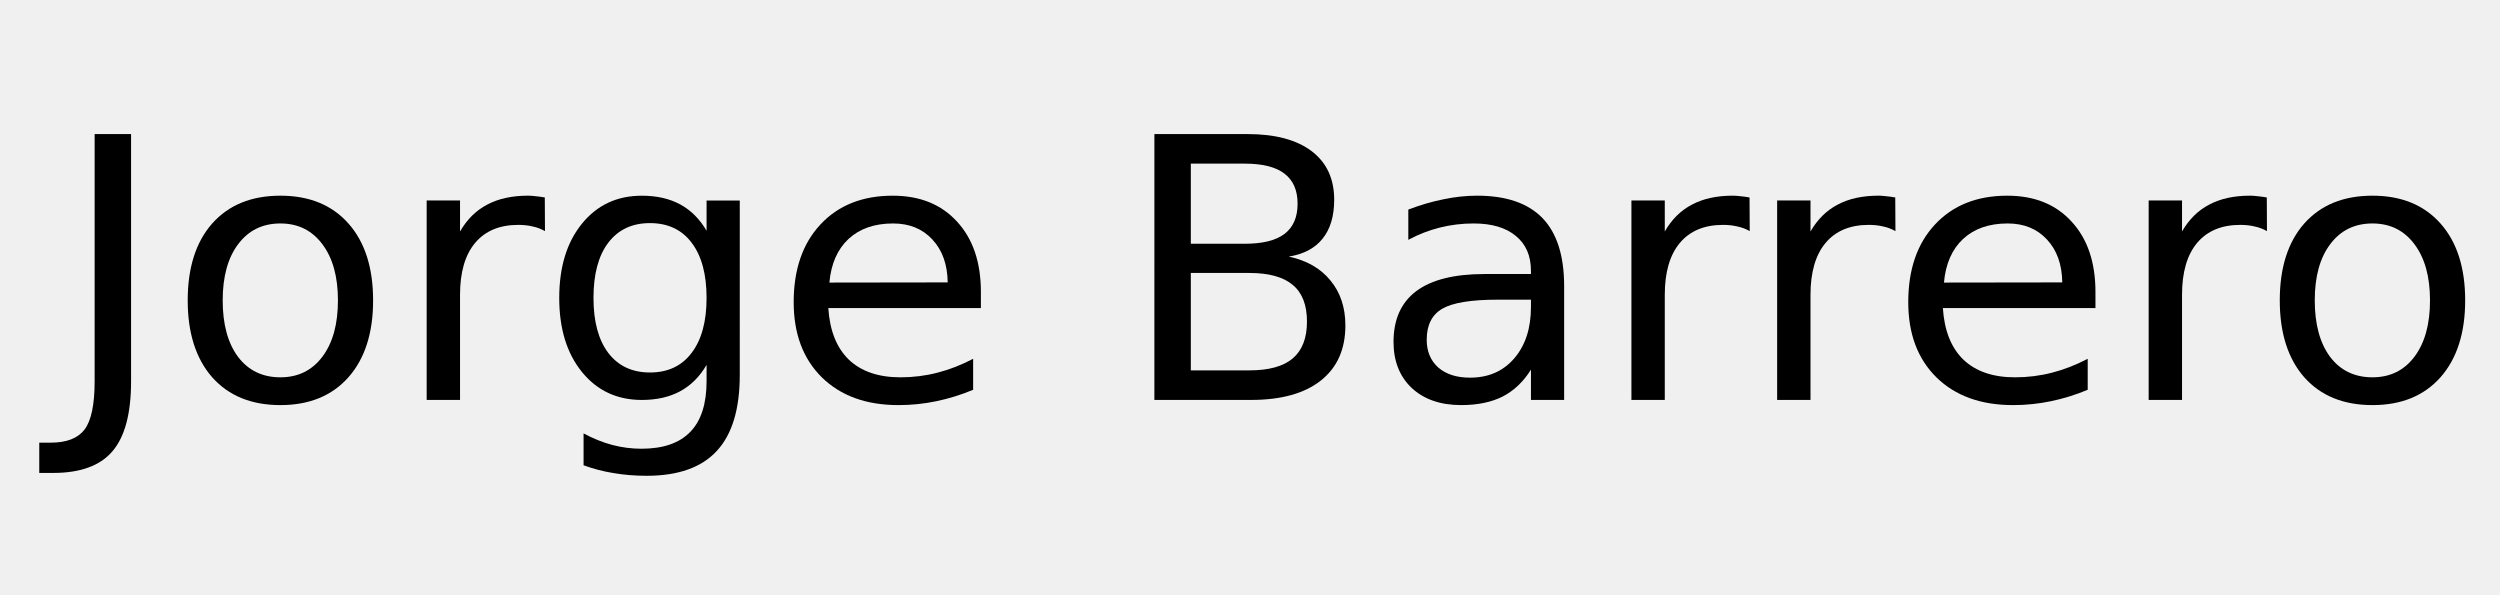
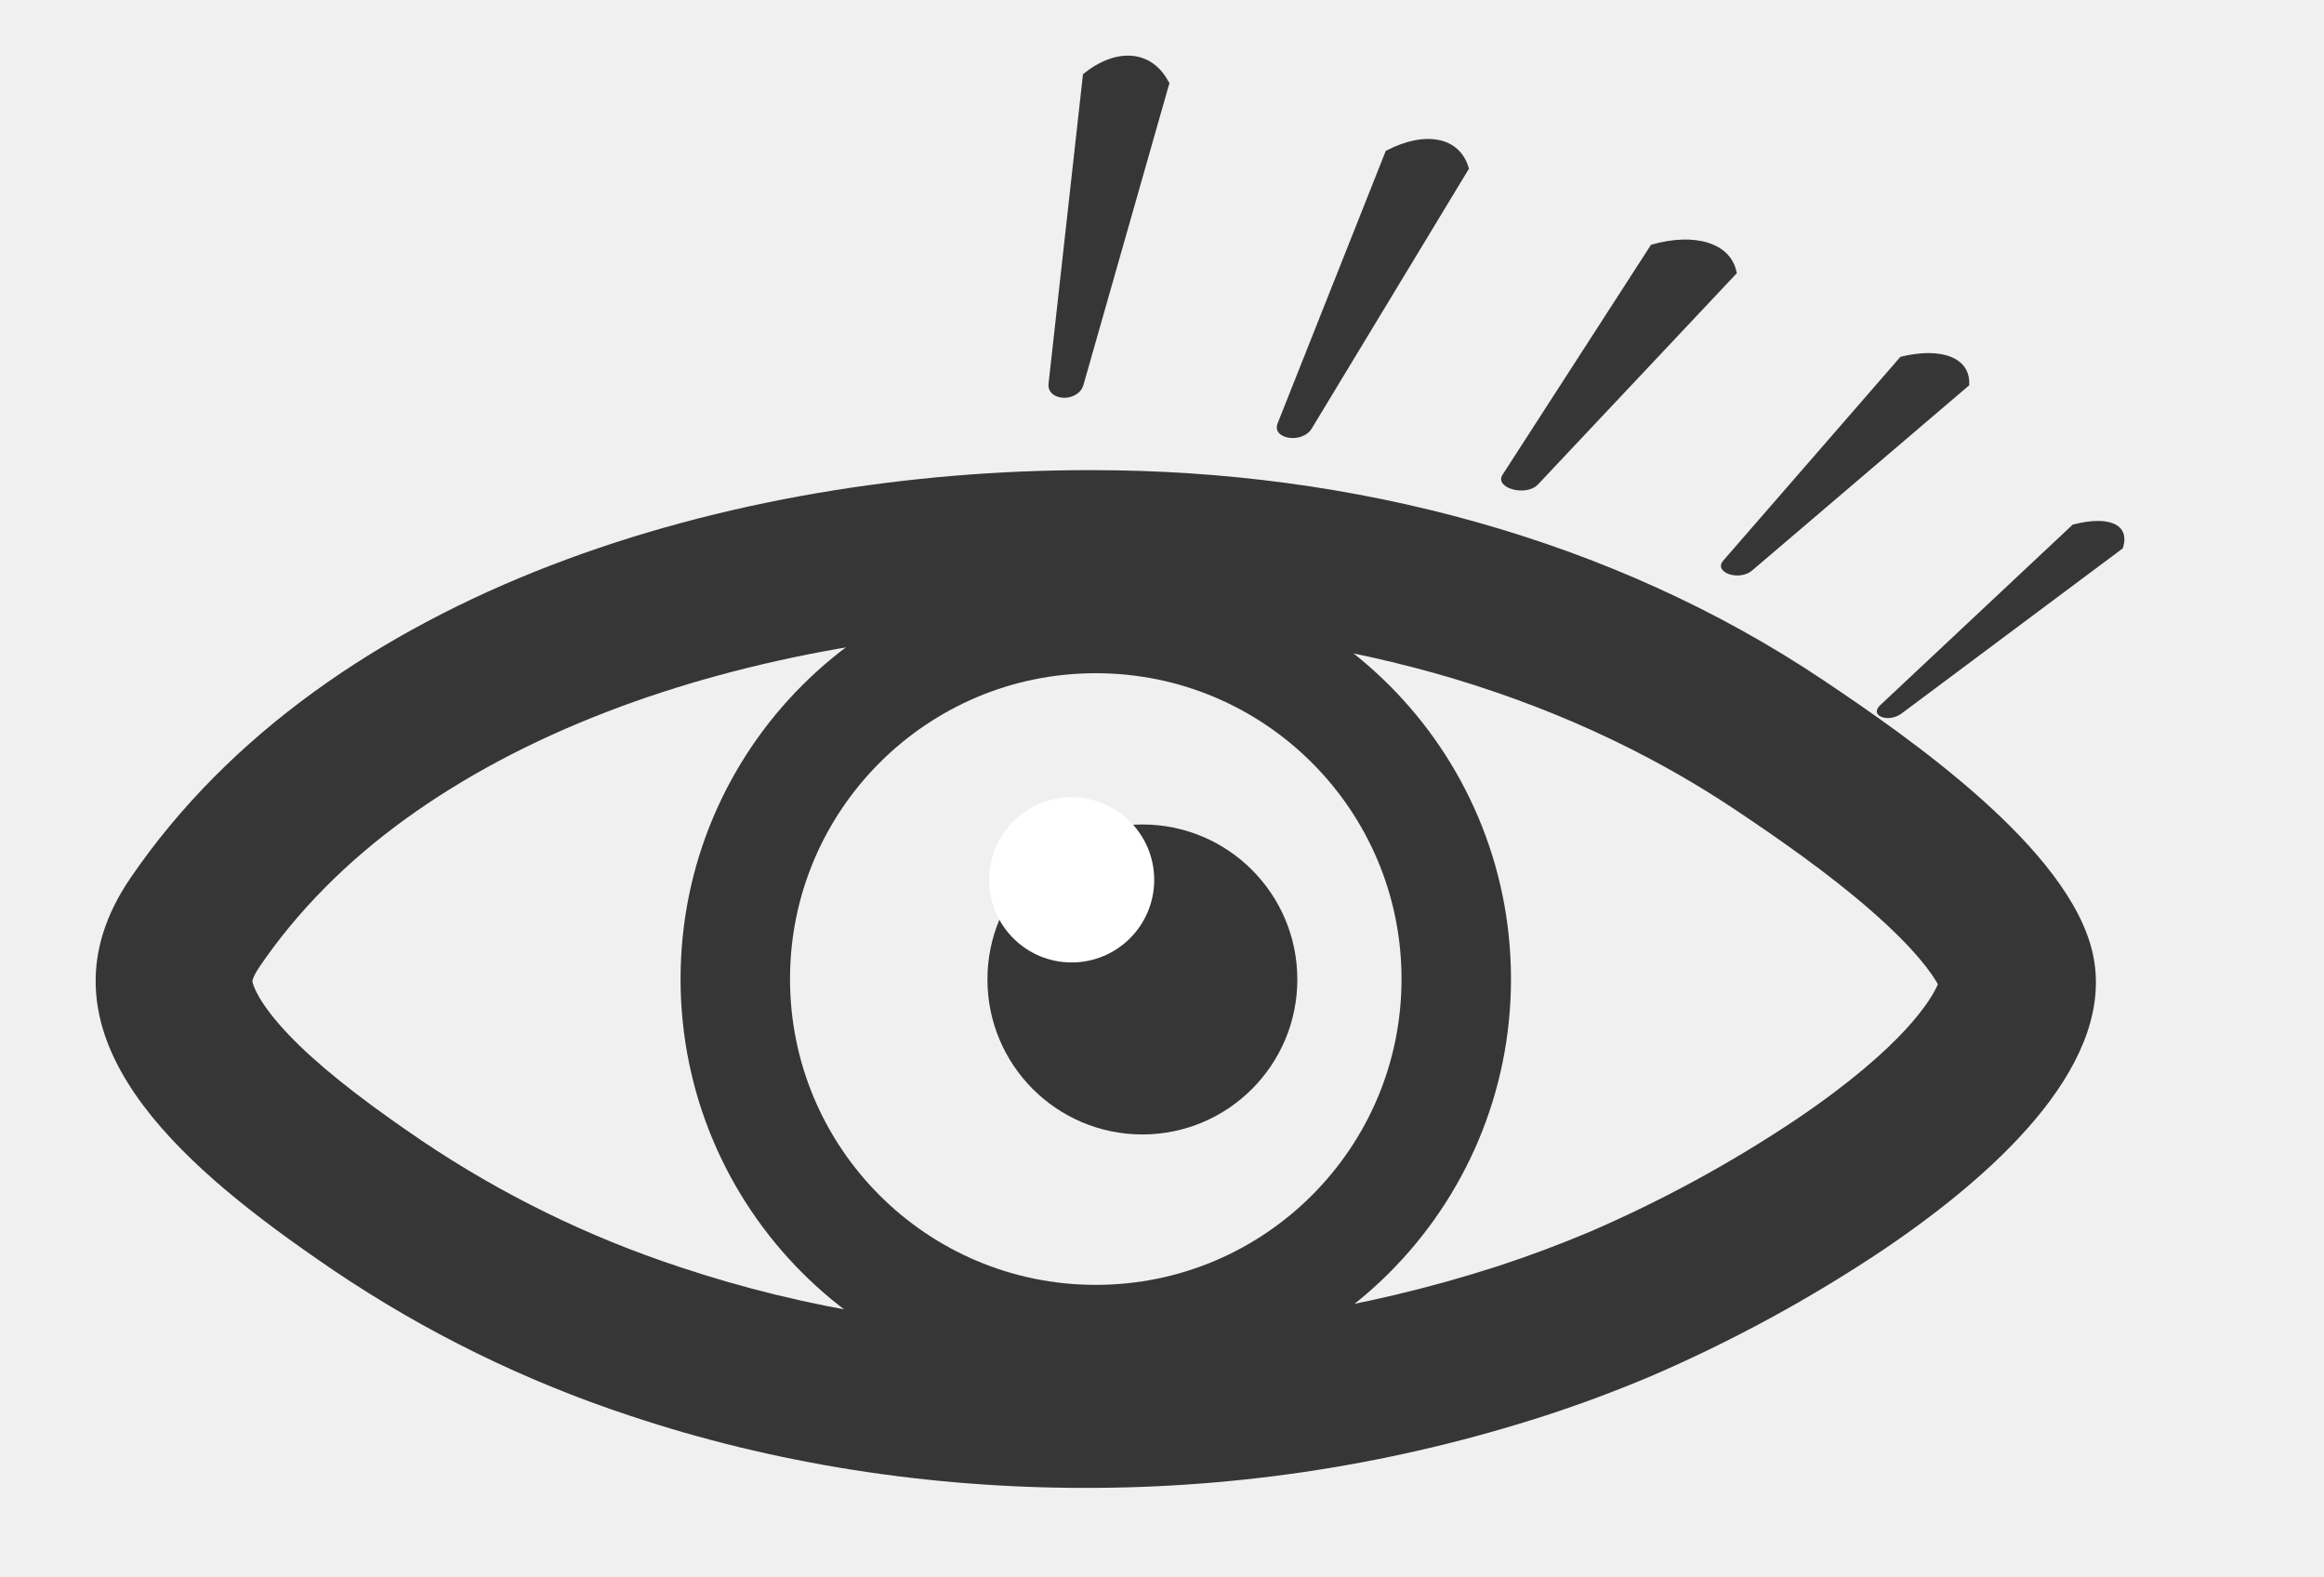
- <svg xmlns="http://www.w3.org/2000/svg" viewBox="0 0 2030 483" version="1.1" id="svg14">
-   <defs id="defs18" />
-   <g aria-label="The art of computer programming" transform="matrix(2.879332,0,0,4.041315,-63.87761,49.40173)" style="font-style:normal;font-weight:normal;font-size:40px;line-height:1.25;font-family:sans-serif;letter-spacing:0px;word-spacing:0px;fill:#000000;fill-opacity:1;stroke:none" id="flowRoot52">
-     <g aria-label="Jorge Barrero" transform="matrix(2.60407,0,0,1.831863,-67.47397,-35.40137)" style="font-style:normal;font-weight:normal;font-size:40px;line-height:1.25;font-family:sans-serif;letter-spacing:0px;word-spacing:0px;fill:#000000;fill-opacity:1;stroke:none" id="flowRoot35">
-       <path d="M 44.68,27.357 H 48.625 v 27.129 q 0,5.273 -2.012,7.656 -1.992,2.383 -6.426,2.383 h -1.504 v -3.32 h 1.23 q 2.617,0 3.691,-1.465 1.074,-1.465 1.074,-5.254 z" style="" id="path43" />
-       <path d="m 64.797,37.162 q -2.891,0 -4.57,2.266 -1.68,2.246 -1.68,6.172 0,3.926 1.66,6.191 1.68,2.246 4.59,2.246 2.871,0 4.551,-2.266 1.68,-2.266 1.68,-6.172 0,-3.887 -1.68,-6.152 -1.68,-2.285 -4.551,-2.285 z m 0,-3.047 q 4.688,0 7.363,3.047 2.676,3.047 2.676,8.438 0,5.371 -2.676,8.438 -2.676,3.047 -7.363,3.047 -4.707,0 -7.383,-3.047 -2.656,-3.066 -2.656,-8.438 0,-5.391 2.656,-8.438 2.676,-3.047 7.383,-3.047 z" style="" id="path45" />
-       <path d="m 93.449,38.002 q -0.605,-0.352 -1.328,-0.508 -0.703,-0.176 -1.562,-0.176 -3.047,0 -4.688,1.992 Q 84.25,41.283 84.25,44.994 v 11.523 h -3.613 v -21.875 H 84.25 v 3.398 q 1.133,-1.992 2.949,-2.949 1.816,-0.977 4.414,-0.977 0.371,0 0.82,0.059 0.449,0.039 0.996,0.137 z" style="" id="path47" />
-       <path d="m 110.949,45.326 q 0,-3.906 -1.621,-6.055 -1.602,-2.148 -4.512,-2.148 -2.891,0 -4.512,2.148 -1.602,2.148 -1.602,6.055 0,3.887 1.602,6.035 1.621,2.148 4.512,2.148 2.91,0 4.512,-2.148 1.621,-2.148 1.621,-6.035 z m 3.594,8.477 q 0,5.586 -2.48,8.301 -2.48,2.734 -7.598,2.734 -1.895,0 -3.574,-0.293 -1.68,-0.273 -3.262,-0.859 v -3.496 q 1.582,0.859 3.125,1.27 1.543,0.41 3.145,0.41 3.535,0 5.293,-1.855 1.758,-1.836 1.758,-5.566 v -1.777 q -1.113,1.934 -2.852,2.891 -1.738,0.957 -4.16,0.957 -4.023,0 -6.484,-3.066 -2.461,-3.066 -2.461,-8.125 0,-5.078 2.461,-8.145 2.461,-3.066 6.484,-3.066 2.422,0 4.16,0.957 1.738,0.957 2.852,2.891 v -3.32 h 3.594 z" style="" id="path49" />
-       <path d="m 140.656,44.682 v 1.758 h -16.523 q 0.234,3.711 2.227,5.664 2.012,1.934 5.586,1.934 2.07,0 4.004,-0.508 1.953,-0.508 3.867,-1.523 v 3.398 q -1.934,0.82 -3.965,1.25 -2.031,0.43 -4.121,0.43 -5.234,0 -8.301,-3.047 -3.047,-3.047 -3.047,-8.242 0,-5.371 2.891,-8.516 2.91,-3.164 7.832,-3.164 4.414,0 6.973,2.852 2.578,2.832 2.578,7.715 z m -3.594,-1.055 q -0.039,-2.949 -1.66,-4.707 -1.602,-1.758 -4.258,-1.758 -3.008,0 -4.824,1.699 -1.797,1.699 -2.07,4.785 z" style="" id="path51" />
-       <path d="m 163.391,42.592 v 10.684 h 6.328 q 3.184,0 4.707,-1.309 1.543,-1.328 1.543,-4.043 0,-2.734 -1.543,-4.023 -1.523,-1.309 -4.707,-1.309 z m 0,-11.992 v 8.789 h 5.84 q 2.891,0 4.297,-1.074 1.426,-1.094 1.426,-3.32 0,-2.207 -1.426,-3.301 -1.406,-1.094 -4.297,-1.094 z m -3.945,-3.242 h 10.078 q 4.512,0 6.953,1.875 2.441,1.875 2.441,5.332 0,2.676 -1.25,4.258 -1.25,1.582 -3.672,1.973 2.91,0.625 4.512,2.617 1.621,1.973 1.621,4.941 0,3.906 -2.656,6.035 -2.656,2.129 -7.559,2.129 h -10.469 z" style="" id="path53" />
-       <path d="m 196.652,45.521 q -4.355,0 -6.035,0.996 -1.68,0.996 -1.68,3.398 0,1.914 1.25,3.047 1.27,1.113 3.438,1.113 2.988,0 4.785,-2.109 1.816,-2.129 1.816,-5.645 v -0.801 z m 7.168,-1.484 v 12.48 h -3.594 v -3.32 q -1.23,1.992 -3.066,2.949 -1.836,0.938 -4.492,0.938 -3.359,0 -5.352,-1.875 -1.973,-1.895 -1.973,-5.059 0,-3.691 2.461,-5.566 2.48,-1.875 7.383,-1.875 h 5.039 v -0.352 q 0,-2.48 -1.641,-3.828 -1.621,-1.367 -4.57,-1.367 -1.875,0 -3.652,0.449 -1.777,0.449 -3.418,1.348 v -3.32 q 1.973,-0.762 3.828,-1.133 1.855,-0.391 3.613,-0.391 4.746,0 7.09,2.461 2.344,2.461 2.344,7.461 z" style="" id="path55" />
-       <path d="m 223.918,38.002 q -0.605,-0.352 -1.328,-0.508 -0.703,-0.176 -1.562,-0.176 -3.047,0 -4.688,1.992 -1.621,1.973 -1.621,5.684 v 11.523 h -3.613 v -21.875 h 3.613 v 3.398 q 1.133,-1.992 2.949,-2.949 1.816,-0.977 4.414,-0.977 0.371,0 0.82,0.059 0.449,0.039 0.996,0.137 z" style="" id="path57" />
-       <path d="m 239.699,38.002 q -0.605,-0.352 -1.328,-0.508 -0.703,-0.176 -1.562,-0.176 -3.047,0 -4.688,1.992 Q 230.5,41.283 230.5,44.994 v 11.523 h -3.613 v -21.875 H 230.5 v 3.398 q 1.133,-1.992 2.949,-2.949 1.816,-0.977 4.414,-0.977 0.371,0 0.82,0.059 0.449,0.039 0.996,0.137 z" style="" id="path59" />
-       <path d="m 261.359,44.682 v 1.758 h -16.523 q 0.234,3.711 2.227,5.664 2.012,1.934 5.586,1.934 2.07,0 4.004,-0.508 1.953,-0.508 3.867,-1.523 v 3.398 q -1.934,0.82 -3.965,1.25 -2.031,0.43 -4.121,0.43 -5.234,0 -8.301,-3.047 -3.047,-3.047 -3.047,-8.242 0,-5.371 2.891,-8.516 2.91,-3.164 7.832,-3.164 4.414,0 6.973,2.852 2.578,2.832 2.578,7.715 z m -3.594,-1.055 q -0.039,-2.949 -1.66,-4.707 -1.602,-1.758 -4.258,-1.758 -3.008,0 -4.824,1.699 -1.797,1.699 -2.07,4.785 z" style="" id="path61" />
-       <path d="m 279.934,38.002 q -0.605,-0.352 -1.328,-0.508 -0.703,-0.176 -1.562,-0.176 -3.047,0 -4.688,1.992 -1.621,1.973 -1.621,5.684 v 11.523 h -3.613 v -21.875 h 3.613 v 3.398 q 1.133,-1.992 2.949,-2.949 1.816,-0.977 4.414,-0.977 0.371,0 0.82,0.059 0.449,0.039 0.996,0.137 z" style="" id="path63" />
-       <path d="m 291.359,37.162 q -2.891,0 -4.57,2.266 -1.68,2.246 -1.68,6.172 0,3.926 1.66,6.191 1.68,2.246 4.59,2.246 2.871,0 4.551,-2.266 1.68,-2.266 1.68,-6.172 0,-3.887 -1.68,-6.152 -1.68,-2.285 -4.551,-2.285 z m 0,-3.047 q 4.688,0 7.363,3.047 2.676,3.047 2.676,8.438 0,5.371 -2.676,8.438 -2.676,3.047 -7.363,3.047 -4.707,0 -7.383,-3.047 -2.656,-3.066 -2.656,-8.438 0,-5.391 2.656,-8.438 2.676,-3.047 7.383,-3.047 z" style="" id="path65" />
-     </g>
-   </g>
+ <svg xmlns="http://www.w3.org/2000/svg" width="50" viewBox="0 0 712 483">
+   <path d="M334.63,192A386.92,386.92,0,0,1,439.27,206.1c34,9.55,65.13,23.69,92.5,42,13.1,8.77,28.25,19.28,41.33,30.69,13.93,12.15,19,19.71,20.6,22.68-1.77,4.18-9.93,18.79-43.42,41.41a396.64,396.64,0,0,1-63.11,34.36c-9.31,3.93-18.92,7.52-28.61,10.68a411,411,0,0,1-126.22,19.78c-43.44,0-85.26-6.62-124.29-19.69a321,321,0,0,1-78.77-38.58c-3.63-2.47-6.58-4.52-9.36-6.49-15.84-11.23-27.12-20.82-34.48-29.31-7.76-9-8.12-13.13-8.12-13.16s.2-1.45,2.3-4.52c11.43-16.76,26.47-32,44.69-45.17C142,238,162.74,226.93,186,218c43.43-16.74,95.84-26,147.59-26h1.06m0-48h-1.06c-108.74,0-233,36.16-293.6,124.9C9,314.21,51.29,353.15,92.16,382.13c3.39,2.4,6.77,4.74,10.1,7a368.89,368.89,0,0,0,90.55,44.43c44.41,14.87,92,22.17,139.53,22.17a456.2,456.2,0,0,0,141.15-22.16q16.49-5.38,32.33-12.07a445,445,0,0,0,71.33-38.82c37.52-25.34,71.17-58.4,64-90.66C634,260,585,226,558.48,208.25,493.84,164.94,414.47,144,334.63,144Z" style="fill:#363636" />
+   <circle cx="349.99" cy="300" r="47.47" style="fill:#363636" />
+   <circle cx="328.32" cy="269.5" r="25.29" style="fill:#fff" />
+   <path d="M650.37,167.94l-67.79,50.6c-4.05,3-10,.72-6.56-2.53l59-55.33.05,0c11.06-2.9,17.41-.06,15.41,6.89Z" style="fill:#363636" />
+   <path d="M603.32,118l-66.53,56.74c-4,3.39-12,.6-8.81-3.07l54.27-62.4h.06c12.57-3.09,21.24.33,21,8.29Z" style="fill:#363636" />
+   <path d="M532.11,83.67l-60.92,64.71c-3.64,3.87-13.51,1.11-10.84-3l45.48-70.43.07,0c13.5-3.87,24.27-.46,26.1,8.27Z" style="fill:#363636" />
+   <path d="M450.06,51.63l-48.19,79.63c-2.87,4.76-12.38,3.29-10.44-1.61l33.14-83.47.06,0c12-6.28,22.44-4.24,25.26,5Z" style="fill:#363636" />
+   <path d="M358.29,25.41l-26.35,92.47c-1.57,5.53-11.31,5.14-10.69-.42l10.54-94.72,0,0c10.17-8.34,21-7.45,26.15,2.16Z" style="fill:#363636" />
+   <circle cx="335.71" cy="299.87" r="110.44" style="fill:none;stroke:#363636;stroke-miterlimit:10;stroke-width:33.535px" />
</svg>
